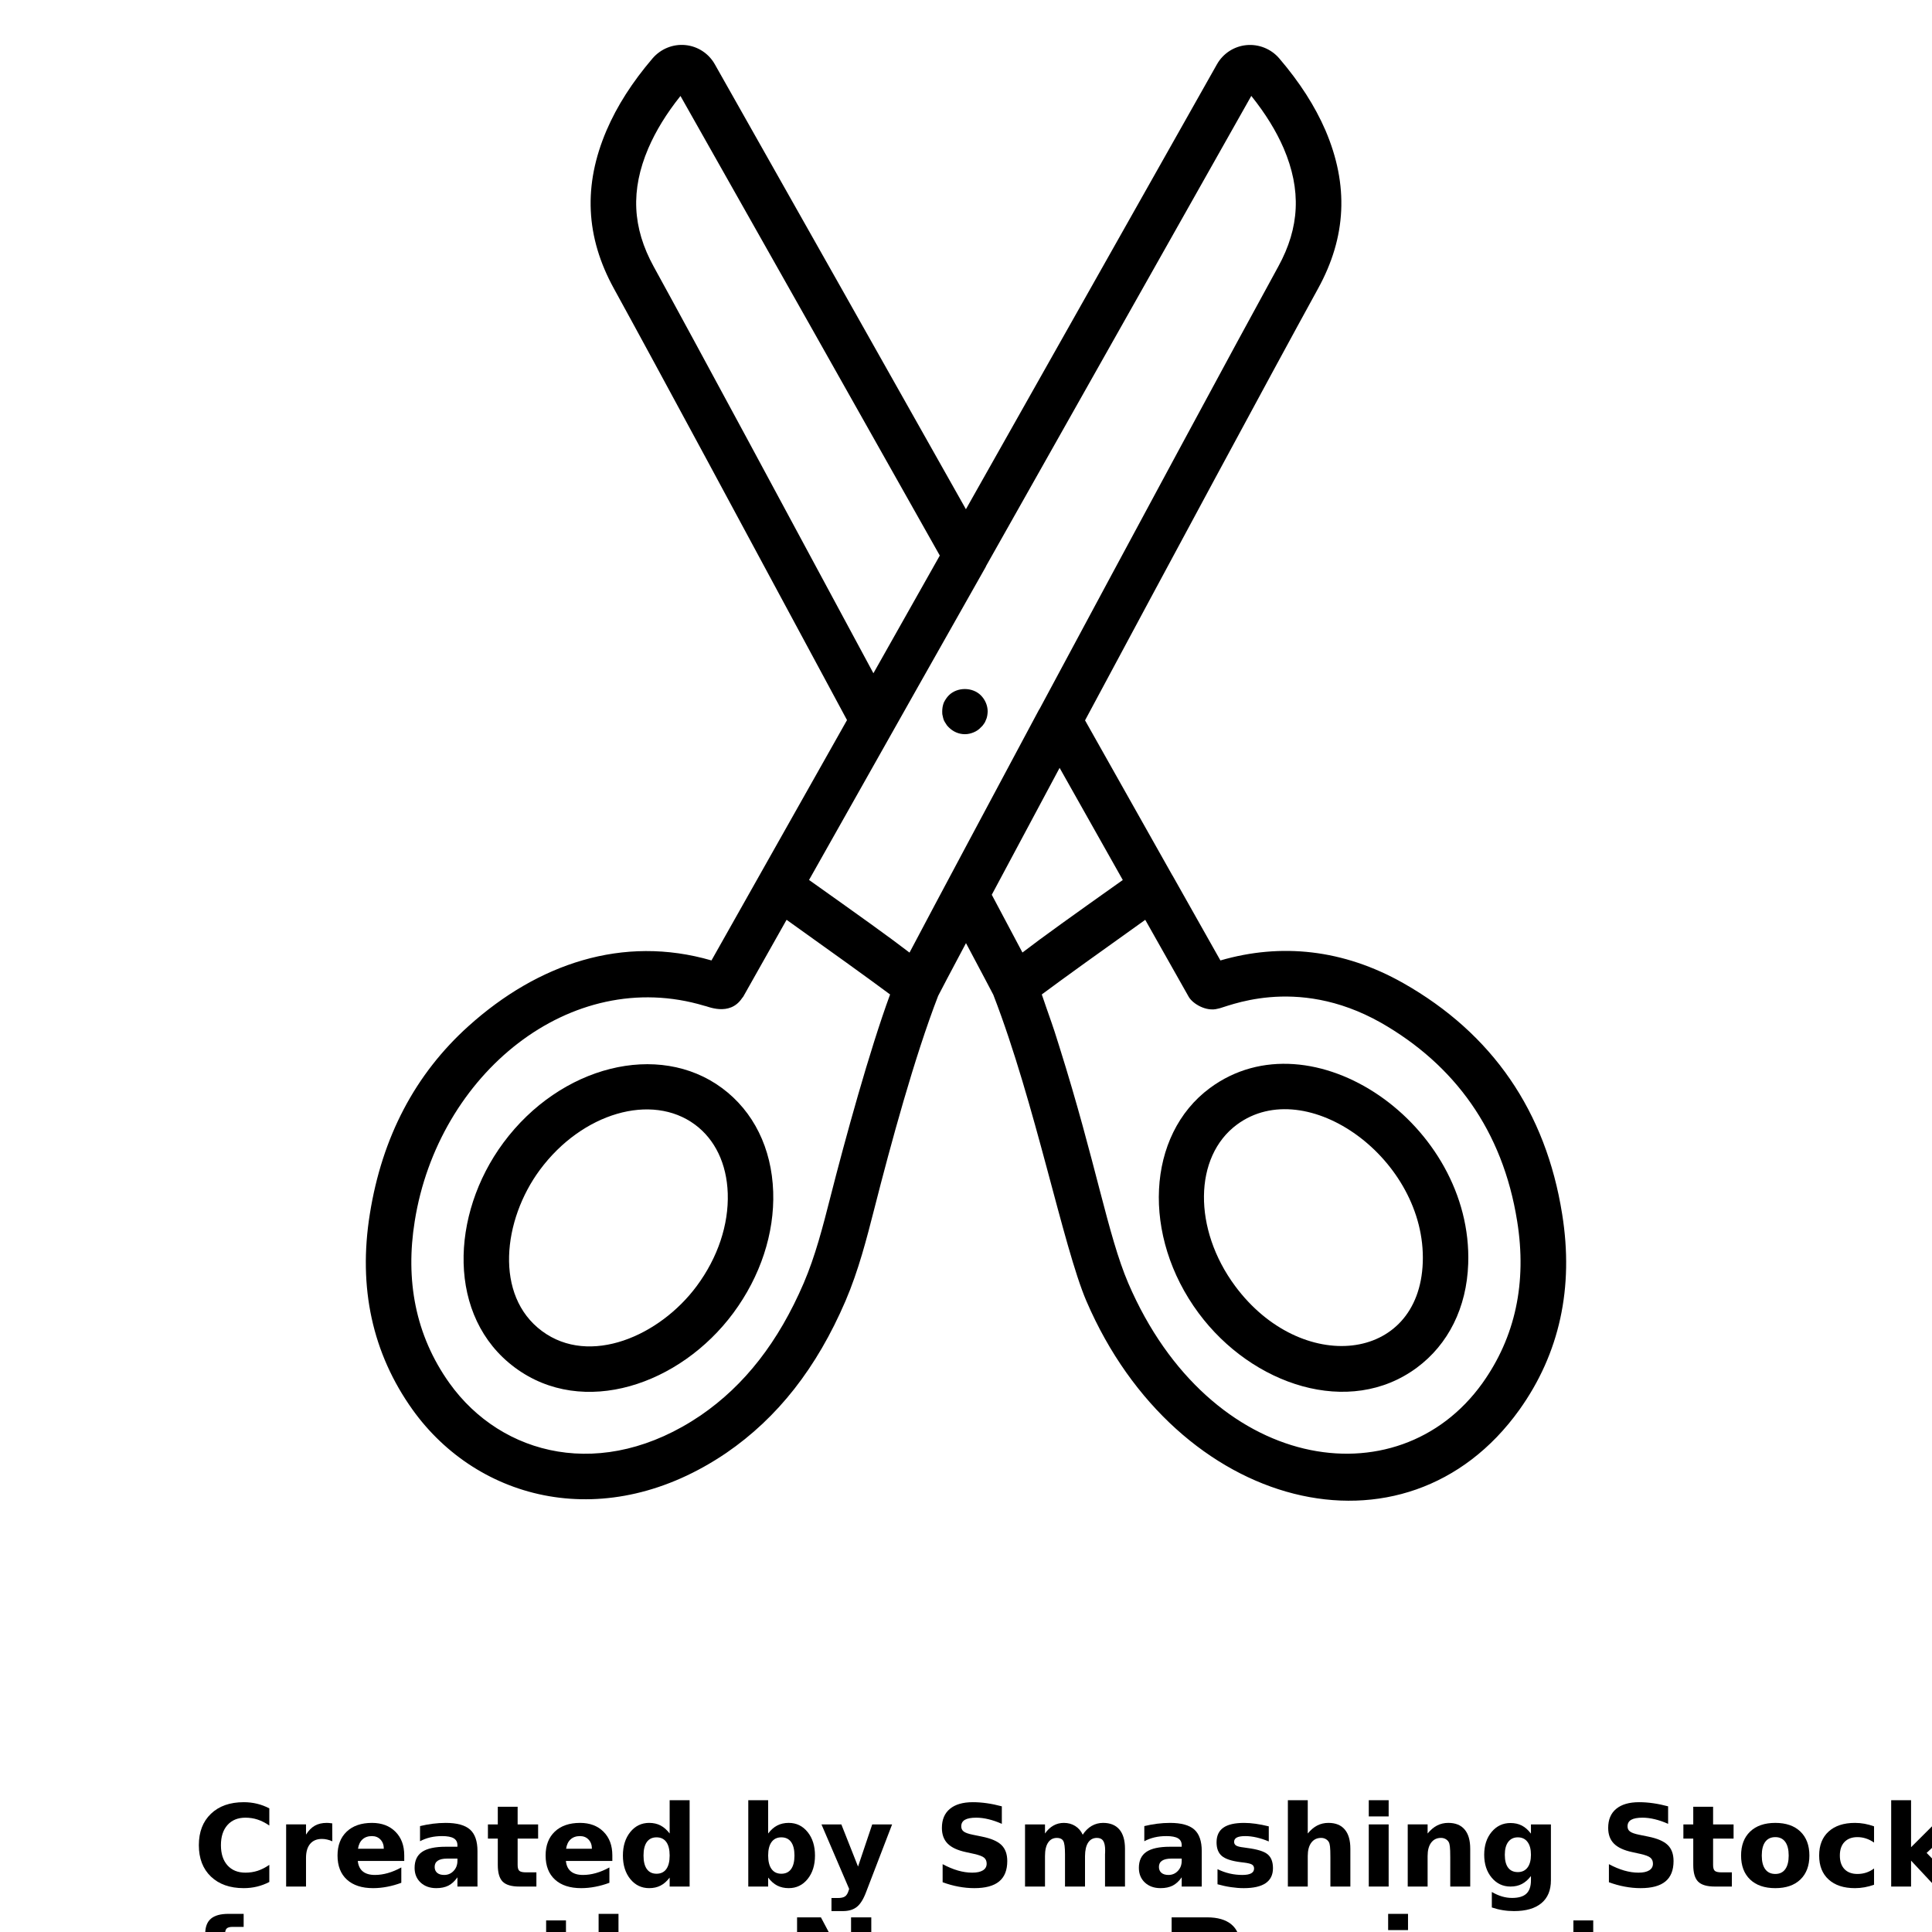
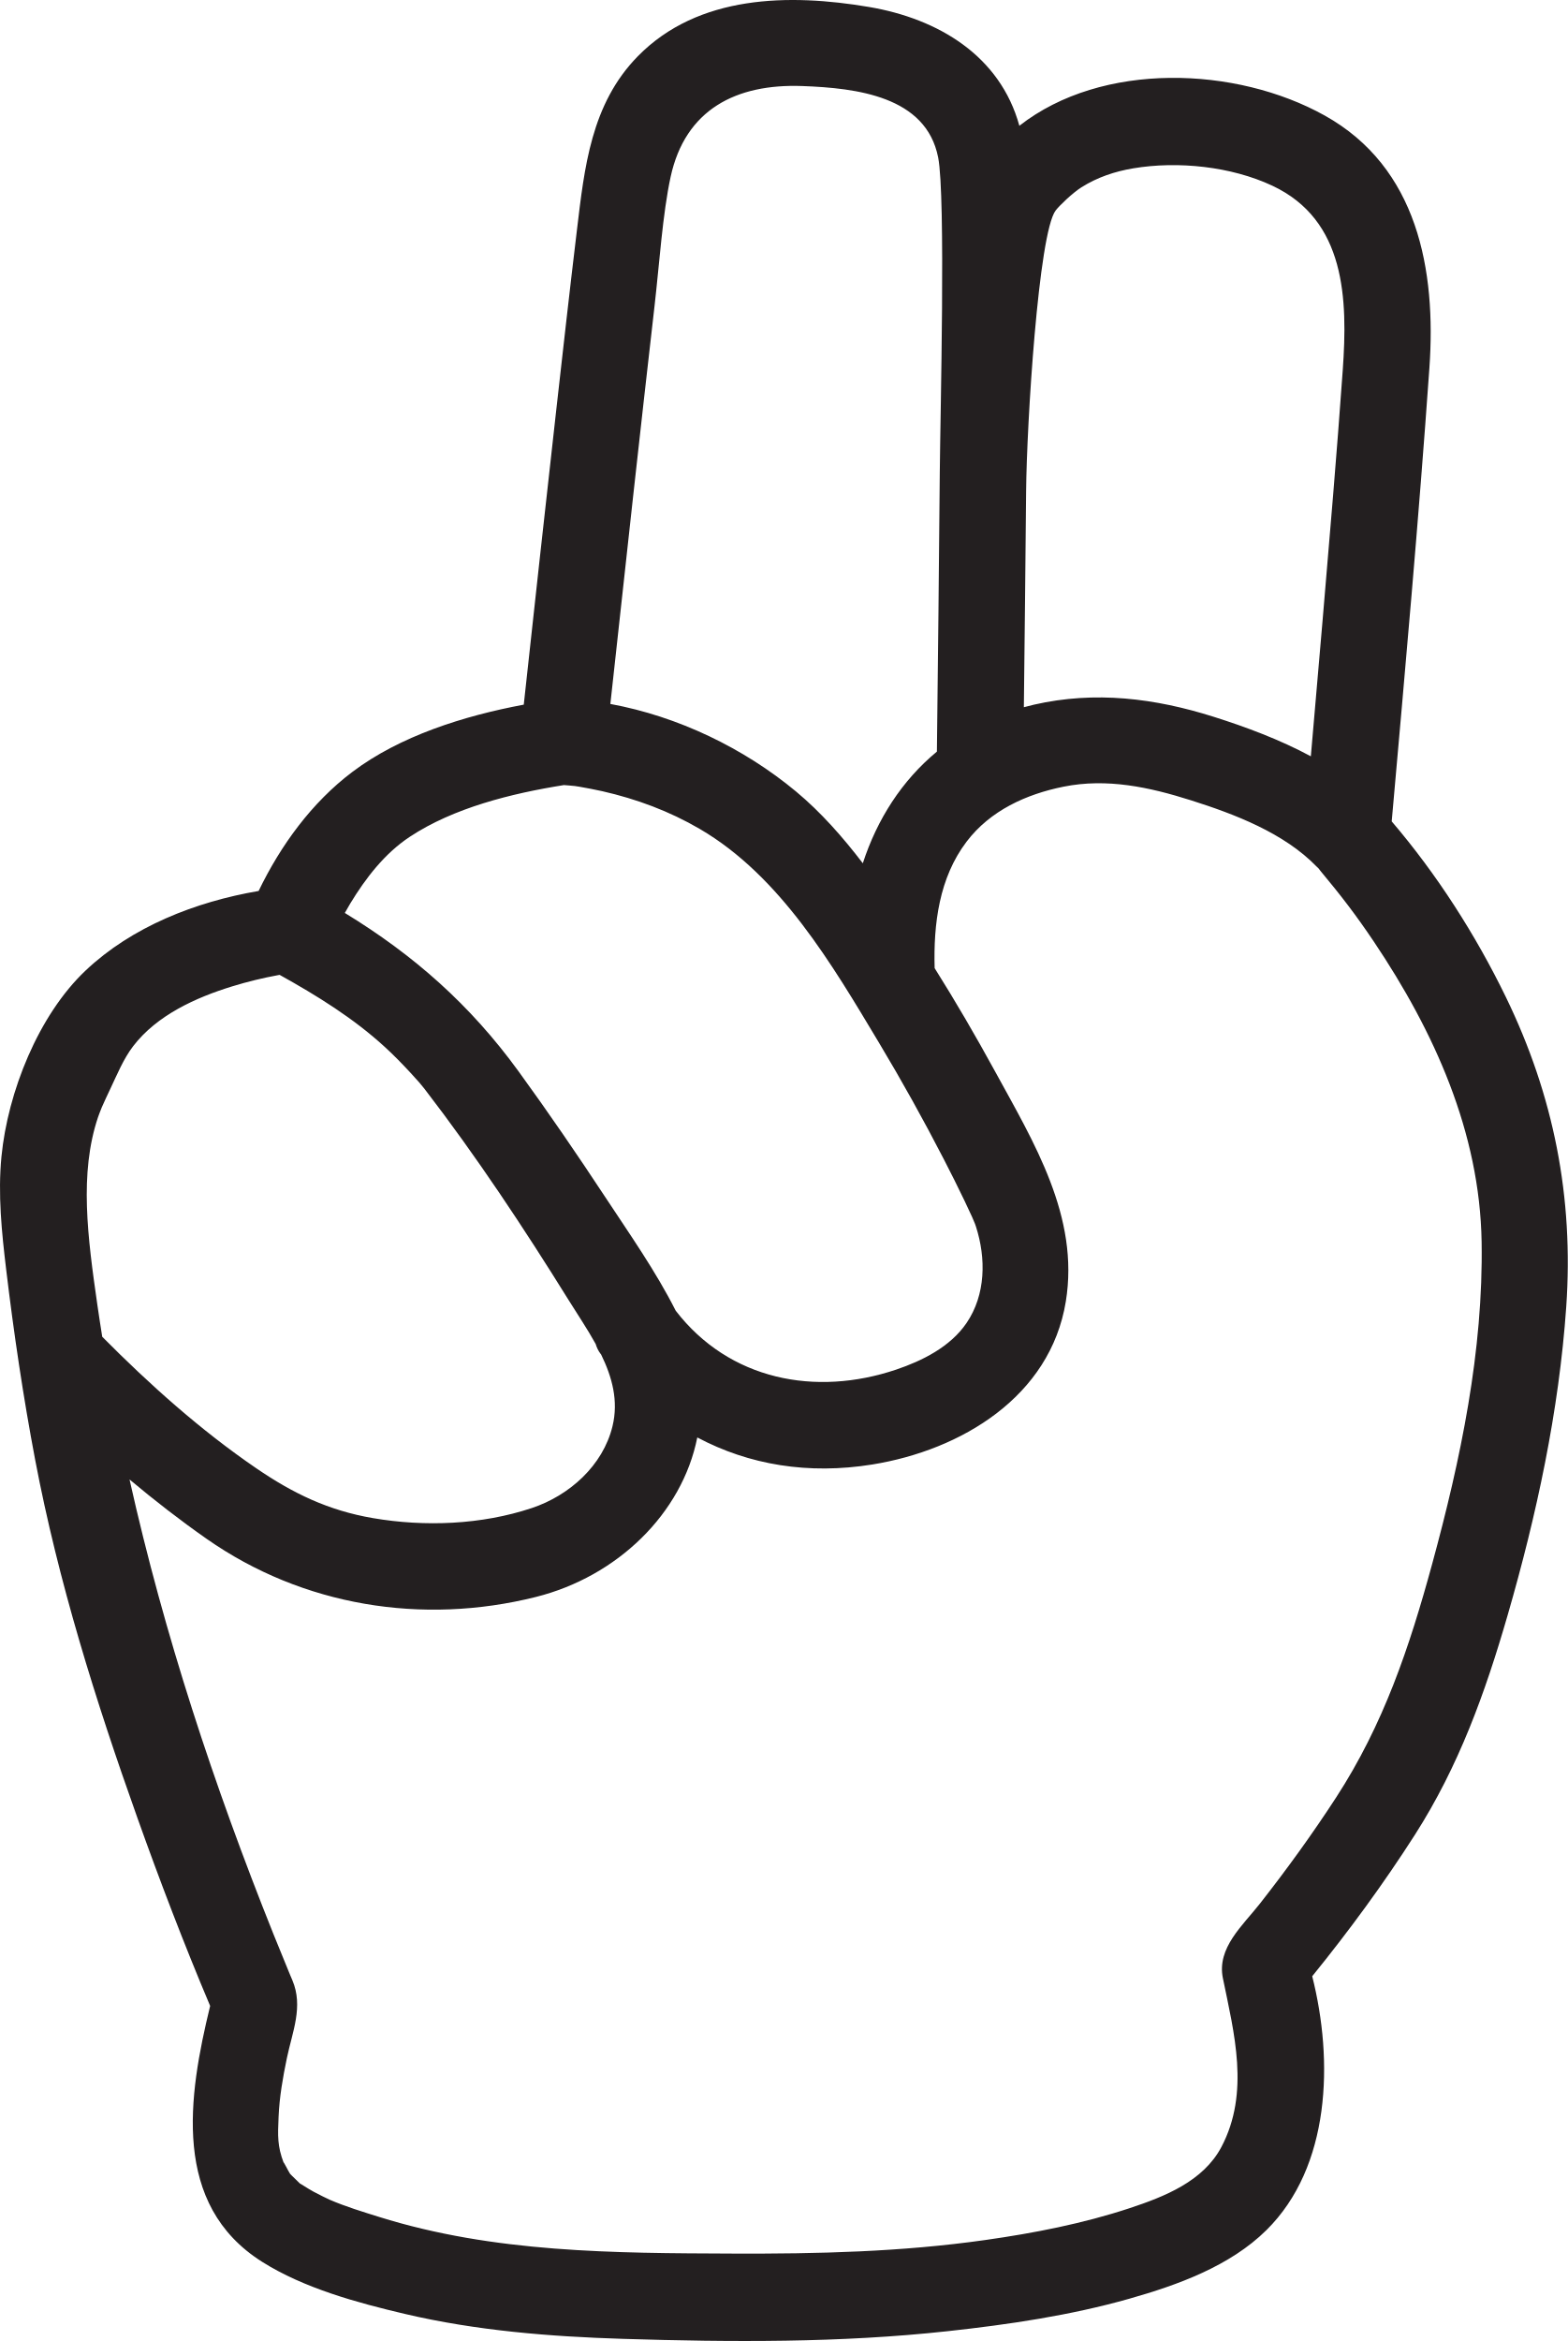
- <svg xmlns="http://www.w3.org/2000/svg" xmlns:xlink="http://www.w3.org/1999/xlink" width="700pt" height="700pt" version="1.1" viewBox="0 0 700 700">
-   <defs>
-     <symbol id="v" overflow="visible">
-       <path d="m27.578-1.656c-1.418 0.742-2.898 1.297-4.438 1.672-1.543 0.375-3.152 0.562-4.828 0.562-5 0-8.965-1.395-11.891-4.188-2.918-2.789-4.375-6.582-4.375-11.375 0-4.789 1.457-8.582 4.375-11.375 2.926-2.801 6.891-4.203 11.891-4.203 1.676 0 3.285 0.188 4.828 0.562 1.539 0.375 3.019 0.934 4.438 1.672v6.219c-1.43-0.977-2.84-1.695-4.234-2.156-1.398-0.457-2.867-0.688-4.406-0.688-2.762 0-4.934 0.887-6.516 2.656-1.586 1.773-2.375 4.211-2.375 7.312 0 3.106 0.789 5.543 2.375 7.312 1.582 1.762 3.754 2.641 6.516 2.641 1.539 0 3.008-0.223 4.406-0.672 1.395-0.457 2.805-1.176 4.234-2.156z" />
-     </symbol>
-     <symbol id="l" overflow="visible">
-       <path d="m20.188-16.391c-0.637-0.289-1.266-0.504-1.891-0.641-0.617-0.145-1.242-0.219-1.875-0.219-1.844 0-3.266 0.594-4.266 1.781s-1.5 2.887-1.5 5.094v10.375h-7.203v-22.516h7.203v3.703c0.926-1.477 1.988-2.555 3.188-3.234 1.195-0.676 2.633-1.016 4.312-1.016 0.238 0 0.5 0.012 0.781 0.031 0.281 0.023 0.688 0.07 1.219 0.141z" />
-     </symbol>
-     <symbol id="d" overflow="visible">
-       <path d="m25.938-11.312v2.047h-16.828c0.176 1.688 0.785 2.953 1.828 3.797 1.039 0.844 2.5 1.266 4.375 1.266 1.52 0 3.07-0.223 4.656-0.672 1.594-0.445 3.227-1.129 4.906-2.047v5.562c-1.711 0.637-3.418 1.117-5.125 1.438-1.699 0.332-3.398 0.5-5.094 0.5-4.074 0-7.242-1.031-9.5-3.094-2.262-2.07-3.391-4.977-3.391-8.719 0-3.676 1.109-6.566 3.328-8.672 2.219-2.102 5.269-3.156 9.156-3.156 3.539 0 6.375 1.07 8.5 3.203 2.125 2.125 3.188 4.977 3.188 8.547zm-7.406-2.391c0-1.375-0.402-2.477-1.203-3.312-0.793-0.844-1.828-1.266-3.109-1.266-1.398 0-2.531 0.398-3.406 1.188-0.867 0.781-1.406 1.914-1.625 3.391z" />
-     </symbol>
-     <symbol id="c" overflow="visible">
-       <path d="m13.547-10.125c-1.5 0-2.633 0.258-3.391 0.766-0.75 0.5-1.125 1.25-1.125 2.25 0 0.906 0.301 1.621 0.906 2.141 0.613 0.512 1.461 0.766 2.547 0.766 1.352 0 2.488-0.484 3.406-1.453 0.926-0.969 1.391-2.188 1.391-3.656v-0.812zm11-2.719v12.844h-7.266v-3.344c-0.961 1.375-2.043 2.375-3.25 3-1.211 0.613-2.68 0.922-4.406 0.922-2.336 0-4.231-0.676-5.688-2.031-1.449-1.363-2.172-3.129-2.172-5.297 0-2.644 0.906-4.582 2.719-5.812 1.82-1.238 4.676-1.859 8.562-1.859h4.234v-0.562c0-1.133-0.449-1.969-1.344-2.5-0.898-0.531-2.297-0.797-4.203-0.797-1.543 0-2.977 0.156-4.297 0.469-1.324 0.312-2.559 0.777-3.703 1.391v-5.484c1.539-0.375 3.086-0.66 4.641-0.859 1.562-0.195 3.117-0.297 4.672-0.297 4.062 0 6.992 0.805 8.797 2.406 1.801 1.605 2.703 4.211 2.703 7.812z" />
-     </symbol>
-     <symbol id="a" overflow="visible">
-       <path d="m11.312-28.906v6.391h7.422v5.141h-7.422v9.562c0 1.043 0.207 1.75 0.625 2.125 0.414 0.367 1.242 0.547 2.484 0.547h3.688v5.141h-6.172c-2.844 0-4.859-0.594-6.047-1.781-1.18-1.188-1.766-3.195-1.766-6.031v-9.562h-3.578v-5.141h3.578v-6.391z" />
-     </symbol>
-     <symbol id="h" overflow="visible">
-       <path d="m18.781-19.219v-12.062h7.234v31.281h-7.234v-3.25c-1 1.324-2.102 2.293-3.297 2.906-1.188 0.613-2.562 0.922-4.125 0.922-2.773 0-5.055-1.098-6.844-3.297-1.781-2.207-2.672-5.047-2.672-8.516s0.891-6.305 2.672-8.516c1.789-2.207 4.07-3.312 6.844-3.312 1.551 0 2.926 0.312 4.125 0.938 1.195 0.625 2.297 1.594 3.297 2.906zm-4.75 14.578c1.539 0 2.719-0.562 3.531-1.688s1.219-2.758 1.219-4.906c0-2.144-0.406-3.781-1.219-4.906s-1.992-1.688-3.531-1.688c-1.531 0-2.703 0.562-3.516 1.688-0.805 1.125-1.203 2.762-1.203 4.906 0 2.148 0.398 3.781 1.203 4.906 0.812 1.125 1.984 1.688 3.516 1.688z" />
-     </symbol>
-     <symbol id="g" overflow="visible">
-       <path d="m15.438-4.641c1.539 0 2.719-0.562 3.531-1.688s1.219-2.758 1.219-4.906c0-2.144-0.406-3.781-1.219-4.906s-1.992-1.688-3.531-1.688c-1.543 0-2.727 0.57-3.547 1.703-0.824 1.125-1.234 2.758-1.234 4.891 0 2.125 0.41 3.758 1.234 4.891 0.82 1.137 2.004 1.703 3.547 1.703zm-4.781-14.578c0.988-1.312 2.086-2.281 3.297-2.906 1.207-0.625 2.594-0.938 4.156-0.938 2.781 0 5.062 1.105 6.844 3.312 1.781 2.211 2.672 5.047 2.672 8.516s-0.891 6.309-2.672 8.516c-1.781 2.199-4.062 3.297-6.844 3.297-1.562 0-2.949-0.309-4.156-0.922-1.211-0.625-2.309-1.594-3.297-2.906v3.25h-7.203v-31.281h7.203z" />
-     </symbol>
-     <symbol id="f" overflow="visible">
-       <path d="m0.5-22.516h7.203l6.047 15.281 5.141-15.281h7.203l-9.469 24.641c-0.949 2.508-2.059 4.266-3.328 5.266-1.262 1-2.934 1.5-5.016 1.5h-4.156v-4.734h2.25c1.219 0 2.102-0.195 2.656-0.578 0.562-0.387 0.992-1.086 1.297-2.094l0.203-0.625z" />
-     </symbol>
-     <symbol id="b" overflow="visible">
-       <path d="m24.672-29.062v6.344c-1.656-0.738-3.273-1.297-4.844-1.672-1.562-0.375-3.039-0.562-4.422-0.562-1.855 0-3.227 0.258-4.109 0.766-0.887 0.512-1.328 1.305-1.328 2.375 0 0.805 0.297 1.43 0.891 1.875 0.602 0.449 1.688 0.836 3.25 1.156l3.297 0.672c3.344 0.668 5.719 1.688 7.125 3.062 1.406 1.367 2.109 3.305 2.109 5.812 0 3.312-0.984 5.777-2.953 7.391-1.961 1.617-4.953 2.422-8.984 2.422-1.906 0-3.82-0.184-5.734-0.547-1.918-0.352-3.836-0.883-5.75-1.594v-6.547c1.914 1.023 3.766 1.793 5.547 2.312 1.789 0.512 3.519 0.766 5.188 0.766 1.688 0 2.977-0.281 3.875-0.844 0.895-0.562 1.344-1.363 1.344-2.406 0-0.938-0.309-1.66-0.922-2.172-0.605-0.508-1.82-0.969-3.641-1.375l-2.984-0.656c-3.012-0.645-5.211-1.672-6.594-3.078-1.387-1.406-2.078-3.301-2.078-5.688 0-2.988 0.961-5.285 2.891-6.891 1.938-1.613 4.711-2.422 8.328-2.422 1.645 0 3.336 0.125 5.078 0.375 1.75 0.25 3.555 0.625 5.422 1.125z" />
-     </symbol>
-     <symbol id="u" overflow="visible">
-       <path d="m24.328-18.781c0.906-1.395 1.984-2.457 3.234-3.188 1.258-0.727 2.641-1.094 4.141-1.094 2.582 0 4.551 0.797 5.906 2.391 1.352 1.594 2.031 3.918 2.031 6.969v13.703h-7.234v-11.734c0.008-0.176 0.02-0.359 0.031-0.547 0.008-0.188 0.016-0.457 0.016-0.812 0-1.594-0.234-2.742-0.703-3.453-0.469-0.719-1.23-1.078-2.281-1.078-1.367 0-2.422 0.562-3.172 1.688-0.742 1.125-1.121 2.75-1.141 4.875v11.062h-7.25v-11.734c0-2.5-0.215-4.102-0.641-4.812-0.43-0.719-1.188-1.078-2.281-1.078-1.387 0-2.453 0.57-3.203 1.703-0.75 1.125-1.125 2.742-1.125 4.844v11.078h-7.234v-22.516h7.234v3.297c0.883-1.27 1.898-2.227 3.047-2.875 1.145-0.645 2.406-0.969 3.781-0.969 1.562 0 2.938 0.375 4.125 1.125 1.195 0.75 2.102 1.805 2.719 3.156z" />
-     </symbol>
-     <symbol id="t" overflow="visible">
-       <path d="m21.047-21.812v5.469c-1.543-0.645-3.031-1.129-4.469-1.453-1.43-0.32-2.777-0.484-4.047-0.484-1.375 0-2.398 0.172-3.062 0.516-0.656 0.344-0.984 0.871-0.984 1.578 0 0.586 0.25 1.031 0.75 1.344 0.5 0.305 1.398 0.527 2.703 0.672l1.266 0.188c3.688 0.469 6.164 1.242 7.438 2.312 1.281 1.062 1.922 2.742 1.922 5.031 0 2.406-0.887 4.215-2.656 5.422-1.773 1.199-4.414 1.797-7.922 1.797-1.492 0-3.031-0.121-4.625-0.359-1.586-0.227-3.215-0.578-4.891-1.047v-5.469c1.438 0.699 2.906 1.227 4.406 1.578 1.508 0.344 3.047 0.516 4.609 0.516 1.406 0 2.461-0.191 3.172-0.578 0.707-0.395 1.062-0.973 1.062-1.734 0-0.645-0.246-1.125-0.734-1.438-0.492-0.312-1.465-0.555-2.922-0.734l-1.266-0.156c-3.211-0.406-5.461-1.148-6.75-2.234-1.281-1.082-1.922-2.727-1.922-4.938 0-2.383 0.816-4.156 2.453-5.312 1.633-1.156 4.144-1.734 7.531-1.734 1.32 0 2.711 0.105 4.172 0.312 1.457 0.199 3.047 0.512 4.766 0.938z" />
-     </symbol>
-     <symbol id="e" overflow="visible">
-       <path d="m26.094-13.703v13.703h-7.234v-10.453c0-1.969-0.047-3.32-0.141-4.062-0.086-0.738-0.23-1.281-0.438-1.625-0.281-0.469-0.668-0.832-1.156-1.094-0.48-0.258-1.027-0.391-1.641-0.391-1.5 0-2.684 0.578-3.547 1.734-0.855 1.156-1.281 2.762-1.281 4.812v11.078h-7.203v-31.281h7.203v12.062c1.082-1.312 2.234-2.281 3.453-2.906s2.566-0.938 4.047-0.938c2.594 0 4.562 0.797 5.906 2.391 1.352 1.594 2.031 3.918 2.031 6.969z" />
-     </symbol>
-     <symbol id="s" overflow="visible">
-       <path d="m3.453-22.516h7.203v22.516h-7.203zm0-8.766h7.203v5.875h-7.203z" />
-     </symbol>
-     <symbol id="r" overflow="visible">
-       <path d="m26.094-13.703v13.703h-7.234v-10.5c0-1.938-0.047-3.273-0.141-4.016-0.086-0.738-0.23-1.281-0.438-1.625-0.281-0.469-0.668-0.832-1.156-1.094-0.48-0.258-1.027-0.391-1.641-0.391-1.5 0-2.684 0.578-3.547 1.734-0.855 1.156-1.281 2.762-1.281 4.812v11.078h-7.203v-22.516h7.203v3.297c1.082-1.312 2.234-2.281 3.453-2.906s2.566-0.938 4.047-0.938c2.594 0 4.562 0.797 5.906 2.391 1.352 1.594 2.031 3.918 2.031 6.969z" />
-     </symbol>
-     <symbol id="q" overflow="visible">
-       <path d="m18.781-3.812c-1 1.312-2.102 2.277-3.297 2.891-1.188 0.617-2.562 0.922-4.125 0.922-2.75 0-5.027-1.082-6.828-3.25-1.793-2.164-2.688-4.922-2.688-8.266 0-3.363 0.895-6.117 2.688-8.266 1.801-2.156 4.078-3.234 6.828-3.234 1.562 0 2.938 0.309 4.125 0.922 1.195 0.617 2.297 1.59 3.297 2.922v-3.344h7.234v20.25c0 3.613-1.148 6.375-3.438 8.281-2.281 1.914-5.594 2.875-9.938 2.875-1.406 0-2.766-0.109-4.078-0.328-1.312-0.211-2.633-0.539-3.953-0.984v-5.609c1.258 0.727 2.488 1.27 3.688 1.625 1.207 0.352 2.422 0.531 3.641 0.531 2.363 0 4.094-0.516 5.188-1.547 1.102-1.031 1.656-2.644 1.656-4.844zm-4.75-14.016c-1.492 0-2.652 0.555-3.484 1.656-0.824 1.094-1.234 2.648-1.234 4.656 0 2.062 0.398 3.625 1.203 4.688 0.801 1.062 1.973 1.594 3.516 1.594 1.5 0 2.664-0.547 3.5-1.641 0.832-1.102 1.25-2.648 1.25-4.641 0-2.008-0.418-3.562-1.25-4.656-0.836-1.102-2-1.656-3.5-1.656z" />
-     </symbol>
-     <symbol id="p" overflow="visible">
-       <path d="m14.172-17.906c-1.594 0-2.812 0.574-3.656 1.719-0.836 1.148-1.25 2.797-1.25 4.953s0.414 3.809 1.25 4.953c0.844 1.148 2.062 1.719 3.656 1.719 1.57 0 2.769-0.57 3.594-1.719 0.832-1.145 1.25-2.797 1.25-4.953s-0.418-3.805-1.25-4.953c-0.824-1.145-2.023-1.719-3.594-1.719zm0-5.156c3.875 0 6.898 1.047 9.078 3.141 2.176 2.094 3.266 4.992 3.266 8.688 0 3.699-1.09 6.594-3.266 8.688-2.18 2.086-5.203 3.125-9.078 3.125-3.887 0-6.93-1.039-9.125-3.125-2.188-2.094-3.281-4.988-3.281-8.688 0-3.695 1.094-6.594 3.281-8.688 2.195-2.094 5.238-3.141 9.125-3.141z" />
-     </symbol>
-     <symbol id="o" overflow="visible">
-       <path d="m21.656-21.812v5.875c-0.98-0.676-1.965-1.172-2.953-1.484-0.98-0.32-2-0.484-3.062-0.484-2.012 0-3.578 0.59-4.703 1.766-1.117 1.168-1.672 2.805-1.672 4.906 0 2.106 0.555 3.746 1.672 4.922 1.125 1.168 2.691 1.75 4.703 1.75 1.125 0 2.191-0.164 3.203-0.5 1.008-0.332 1.945-0.828 2.812-1.484v5.891c-1.125 0.406-2.273 0.711-3.438 0.922-1.156 0.207-2.32 0.312-3.484 0.312-4.062 0-7.242-1.039-9.531-3.125-2.293-2.082-3.438-4.977-3.438-8.688 0-3.719 1.145-6.617 3.438-8.703 2.289-2.082 5.469-3.125 9.531-3.125 1.176 0 2.336 0.105 3.484 0.312 1.145 0.211 2.289 0.523 3.438 0.938z" />
-     </symbol>
-     <symbol id="n" overflow="visible">
-       <path d="m3.453-31.281h7.203v17.031l8.281-8.266h8.359l-11 10.328 11.875 12.188h-8.734l-8.781-9.391v9.391h-7.203z" />
-     </symbol>
-     <symbol id="m" overflow="visible">
-       <path d="m18.281-31.281v4.719h-3.984c-1.023 0-1.734 0.188-2.141 0.562-0.398 0.367-0.594 1.008-0.594 1.922v1.562h6.156v5.141h-6.156v17.375h-7.203v-17.375h-3.578v-5.141h3.578v-1.562c0-2.457 0.68-4.269 2.047-5.438 1.375-1.176 3.492-1.766 6.359-1.766z" />
-     </symbol>
-     <symbol id="k" overflow="visible">
-       <path d="m3.781-30.016h8.641l10.922 20.594v-20.594h7.328v30.016h-8.641l-10.906-20.594v20.594h-7.344z" />
-     </symbol>
-     <symbol id="j" overflow="visible">
-       <path d="m3.781-30.016h12.844c3.82 0 6.754 0.852 8.797 2.547 2.039 1.699 3.062 4.117 3.062 7.25 0 3.148-1.023 5.57-3.062 7.266-2.043 1.699-4.977 2.547-8.797 2.547h-5.109v10.406h-7.734zm7.734 5.609v8.391h4.281c1.5 0 2.656-0.363 3.469-1.094 0.82-0.738 1.234-1.773 1.234-3.109 0-1.344-0.414-2.375-1.234-3.094-0.812-0.727-1.969-1.094-3.469-1.094z" />
-     </symbol>
-     <symbol id="i" overflow="visible">
-       <path d="m3.453-22.516h7.203v22.109c0 3.019-0.727 5.32-2.172 6.906-1.449 1.594-3.547 2.391-6.297 2.391h-3.547v-4.734h1.234c1.375 0 2.312-0.309 2.812-0.922 0.508-0.617 0.766-1.828 0.766-3.641zm0-8.766h7.203v5.875h-7.203z" />
-     </symbol>
-   </defs>
-   <g>
-     <path d="m508.43 356.2c-0.004-0.004-0.008-0.008-0.012-0.008-0.012-0.004-0.02-0.012-0.027-0.016-21.742-12.27-44.293-14.555-66.211-8.188-0.375-0.664-0.801-1.414-1.227-2.168l-16.133-28.617c-0.016-0.027-0.047-0.043-0.066-0.074-8.711-15.449-19.574-34.734-31.621-56.133 30.934-57.719 67.094-124.91 84.434-156.46 10.277-18.703 11.16-37.441 2.668-57.32-3.836-8.844-9.301-17.355-16.711-26.031-2.965-3.469-7.406-5.262-11.941-4.836-4.465 0.434-8.449 3.027-10.652 6.934-18.969 33.594-55.312 98.023-90.961 161.22-30.758-54.648-60.359-107.02-90.965-161.19-2.199-3.922-6.172-6.535-10.633-6.977-4.496-0.457-8.961 1.344-11.953 4.828-7.391 8.672-12.844 17.207-16.672 26.105-8.477 19.844-7.598 38.582 2.684 57.285 15.723 28.598 48.375 89.285 77.184 142.83l7.273 13.516c-60.141 106.65-46.621 82.684-49.105 87.086-32.125-9.332-62.938 1.215-88.008 23.766-19.336 17.391-31.34 40.203-35.777 68.102-4.281 26.652 0.922 50.496 15.469 70.883 23.758 33.188 70.207 45.195 113.67 15.699 18.621-12.77 32.75-30.773 43.195-55.047 4.742-11.09 7.676-22.578 10.516-33.688 5.922-23.219 14.422-54.531 23.059-76.875 0.688-1.391 4.344-8.312 10.09-19.121 6.422 12.078 9.375 17.699 9.891 18.699 0.027 0.062 0.043 0.117 0.07 0.184 15.105 39.012 25.23 91.117 33.668 110.82 32.625 75.879 115.56 97.113 156.9 39.355 0.004-0.004 0.008-0.004 0.008-0.012 14.539-20.375 19.742-44.215 15.465-70.855-5.918-37.223-25.281-65.379-57.566-83.695zm-99.629 108.74c-7.473-17.477-11.695-43.543-24.973-85.711-1.48-4.695-1.469-4.91-4.797-14.348-0.535-1.52-1.016-3.059-1.574-4.57 7.148-5.332 22.309-16.238 37.488-27.039 0.473 0.836 3.453 6.125 15.73 27.859 1.449 2.566 6.402 5.496 10.504 4.352 2.641-0.223 27.906-12.582 59.141 5.051 26.648 15.227 44.148 39.031 49.375 71.922 0.004 0.008 0.004 0.012 0.004 0.016 3.57 22.215-0.668 41.965-12.598 58.684-30.746 42.938-98.805 32.34-128.3-36.215zm44.57-430.19c5.121 6.398 8.98 12.641 11.73 18.98 6.441 15.078 5.816 28.703-1.973 42.875-14.574 26.527-53.574 98.918-86.5 160.31-0.055 0.094-0.137 0.164-0.188 0.262-17.969 33.625-37.016 69.211-46.902 87.969-7.133-5.5-18.586-13.676-36.406-26.32 10.898-19.328 24.598-43.621 39.531-70.102 7.922-14 16.164-28.578 24.5-43.344 0.062-0.113 0.082-0.238 0.141-0.348 36.652-64.996 75.32-133.55 96.066-170.29zm-136.92 209.18-2.336-4.34c-28.824-53.578-61.496-114.3-77.25-142.96-7.789-14.172-8.418-27.793-1.984-42.863 2.746-6.383 6.586-12.629 11.668-19 31.203 55.219 62.93 111.36 93.957 166.52-7.285 12.914-14.461 25.641-21.391 37.926-0.875 1.562-1.789 3.184-2.664 4.723zm-15.559 189.7c-2.809 10.984-5.457 21.363-9.691 31.27-9.172 21.312-21.395 37-37.34 47.934-35.473 24.07-72.105 14.711-90.996-11.668-12.5-17.52-16.004-37.539-12.602-58.707 8.473-53.277 56.418-92.602 104.92-78.051 0.824 0 9.121 4.156 13.73-2.832 0.105-0.16 0.27-0.273 0.363-0.441 3.258-5.781 11.168-19.805 15.715-27.875 15.184 10.809 30.352 21.723 37.504 27.055-7.445 20.242-16.32 52.559-21.605 73.316zm83.023-155.42c8.449 15.004 16.188 28.742 22.891 40.633-17.773 12.605-29.219 20.777-36.355 26.277-2.352-4.457-5.836-11.027-11.113-20.93 6.984-13.098 15.406-28.852 24.578-45.98z" />
-     <path d="m531.96 457.95c1.781-50.52-56.688-91.051-93.621-63.711-22.945 16.992-24.77 53.562-4.074 81.508 19.398 26.195 54.637 37.898 79.09 19.785 11.438-8.469 18.047-21.812 18.605-37.582zm-84.457 7.996c-15.297-20.652-15.008-46.879 0.641-58.469 25.281-18.734 68.676 12.555 67.355 49.891-1.289 36.645-44.152 40.77-67.996 8.578z" />
-     <path d="m261.61 394.23c-22.988-17.027-58.531-8.129-79.234 19.816-19.273 26.035-20.52 63.16 4.215 81.477 24.727 18.312 59.883 6.164 79.094-19.785 9.836-13.277 14.965-28.887 14.457-43.949-0.535-15.766-7.117-29.105-18.531-37.559zm-9.164 71.711c-13.402 18.098-38.738 29.168-56.051 16.348-17.383-12.859-14.195-40.32-0.781-58.434 15.297-20.648 40.508-27.996 56.191-16.387 7.293 5.398 11.508 14.238 11.871 24.883 0.387 11.355-3.598 23.289-11.23 33.59z" />
-     <path d="m343.77 251.94c-0.742 0.742-1.32 1.645-1.812 2.633-0.41 1.07-0.574 2.144-0.574 3.211 0 0.496 0 1.074 0.164 1.562 0.082 0.578 0.246 1.07 0.41 1.566 0.25 0.492 0.496 0.984 0.824 1.398 0.246 0.492 0.66 0.902 0.988 1.23 1.562 1.566 3.621 2.473 5.848 2.473 1.07 0 2.141-0.246 3.129-0.66 0.988-0.41 1.895-0.984 2.633-1.812 0.414-0.328 0.742-0.738 1.074-1.23 0.328-0.414 0.574-0.91 0.738-1.398 0.246-0.5 0.41-0.988 0.496-1.566 0.082-0.492 0.164-1.07 0.164-1.562 0-2.144-0.906-4.281-2.473-5.848-3.043-3.047-8.562-3.047-11.609 0.004z" />
-     <use x="70" y="683.531" xlink:href="#v" />
-     <use x="100.219" y="683.531" xlink:href="#l" />
-     <use x="120.527" y="683.531" xlink:href="#d" />
-     <use x="148.453" y="683.531" xlink:href="#c" />
-     <use x="176.238" y="683.531" xlink:href="#a" />
-     <use x="195.922" y="683.531" xlink:href="#d" />
-     <use x="223.848" y="683.531" xlink:href="#h" />
-     <use x="267.66" y="683.531" xlink:href="#g" />
-     <use x="297.133" y="683.531" xlink:href="#f" />
-     <use x="338.312" y="683.531" xlink:href="#b" />
-     <use x="367.965" y="683.531" xlink:href="#u" />
-     <use x="410.871" y="683.531" xlink:href="#c" />
-     <use x="438.656" y="683.531" xlink:href="#t" />
-     <use x="463.168" y="683.531" xlink:href="#e" />
-     <use x="492.48" y="683.531" xlink:href="#s" />
-     <use x="506.594" y="683.531" xlink:href="#r" />
-     <use x="535.91" y="683.531" xlink:href="#q" />
-     <use x="579.719" y="683.531" xlink:href="#b" />
-     <use x="609.375" y="683.531" xlink:href="#a" />
-     <use x="629.059" y="683.531" xlink:href="#p" />
-     <use x="657.348" y="683.531" xlink:href="#o" />
-     <use x="681.758" y="683.531" xlink:href="#n" />
-     <use x="70" y="724.707" xlink:href="#m" />
-     <use x="193.75" y="724.707" xlink:href="#a" />
-     <use x="213.434" y="724.707" xlink:href="#e" />
-     <use x="285.012" y="724.707" xlink:href="#k" />
-     <use x="420.723" y="724.707" xlink:href="#j" />
-     <use x="499.496" y="724.707" xlink:href="#i" />
-     <use x="565.945" y="724.707" xlink:href="#a" />
+ <svg xmlns="http://www.w3.org/2000/svg" version="1.1" id="svg48" width="362.525" height="541.151" viewBox="0 0 362.525 541.151">
+   <defs id="defs52" />
+   <g id="g56" transform="matrix(1.333333,0,0,-1.333333,-128.4918,556.3647)">
+     <g id="g58" transform="scale(0.1)">
+       <path d="m 3575.12,2444.33 c -52.37,107.69 -119.48,212.62 -197.88,304.35 23.22,261.9 46.89,523.87 65.37,786.14 11.95,169.66 -20.16,347.74 -181.68,437.7 -153.25,85.36 -385.98,94.43 -529.42,-17.85 -33.18,120.96 -140.03,185.56 -260.89,206.01 -137.86,23.33 -295.86,21.46 -400.71,-85.38 -81.28,-82.82 -92.67,-192.94 -105.77,-302.09 -12.6,-104.98 -24.42,-210.07 -36.21,-315.14 -18.95,-168.97 -37.53,-337.97 -55.91,-507 -104.18,-19.43 -214.81,-54.39 -297.32,-116.67 -70.29,-53.05 -124.07,-126.82 -162.5,-206.35 -109.49,-18.69 -219.88,-62.05 -300.13,-138 -81.99,-77.61 -134.859,-210.68 -145.836,-322.32 -6.418,-65.28 0.411,-131.42 8.192,-196.27 13.203,-110.1 29.514,-220.42 50.194,-329.35 40.13,-211.43 105.05,-418.25 177.23,-620.71 39.15,-109.826 80.85,-218.935 126.28,-326.365 -38.28,-156.879 -66.92,-344.441 90.13,-443.656 72.48,-45.781 165.27,-71.012 247.75,-90.379 123.57,-29.012 251.57,-39.277 378.16,-43.187 187.51,-5.797 376.52,-7.067 563.22,13.32 105.75,11.547 212.06,27.176 314.57,56.203 83.92,23.758 174.64,56.418 237.98,118.973 111.24,109.855 116.56,293.289 79.44,440.16 63.64,78.472 123.82,160.445 178.16,245.371 75.88,118.61 121.68,245.6 160.6,380.11 50.4,174.18 89.14,353.84 101.77,535.03 13.2,189.47 -21.67,366.41 -104.79,537.35 z M 2794.43,3807.8 c 6.12,8.12 29.31,30.47 44.68,40.17 27.54,17.39 57.86,27.56 89.99,32.94 77.29,12.94 169.78,3.34 241.06,-30.11 127.54,-59.84 130.89,-196.82 122.17,-319.88 -10.23,-144.35 -22.63,-288.55 -34.87,-432.74 -6.7,-78.9 -13.6,-157.78 -20.47,-236.66 -53.8,28.98 -112.3,50.7 -168,68.35 -102.6,32.52 -206.13,45.33 -311.96,21.22 -6.01,-1.36 -11.89,-2.89 -17.73,-4.47 1.43,124.93 2.81,249.87 3.91,374.81 1.03,115.92 21.47,446.89 51.22,486.37 z m -695.62,-165.57 c 8.32,72.34 14.05,160.2 27.89,223.85 25.43,116.97 113.67,161.71 228.42,157.48 94.37,-3.48 214.62,-17.75 235.54,-123.72 13.36,-67.68 3.68,-447.02 2.84,-545.22 -1.38,-161.66 -3.07,-323.31 -5,-484.96 -60.76,-50.2 -103.66,-117.3 -128.48,-193.58 -34.81,45.43 -72.63,88.53 -116.07,124.62 -90.2,74.91 -204.19,129.97 -321.76,151.58 13.11,120.56 26.3,241.11 39.67,361.64 12.14,109.46 24.37,218.9 36.95,328.31 z M 1674.26,2721.9 c 76.01,50.31 176.49,75.27 267.37,89.73 5.9,-0.33 11.77,-1 17.66,-1.51 0.38,-0.03 0.67,-0.06 1,-0.08 2.73,-0.4 5.46,-0.76 8.16,-1.25 13.21,-2.4 26.4,-4.74 39.5,-7.72 59.71,-13.54 116.67,-34.7 169.59,-65.65 139.78,-81.76 229.32,-235.08 310.49,-370.44 39.63,-66.09 77.12,-133.48 112.43,-201.97 12.34,-23.94 24.44,-48.01 36.05,-72.31 4.39,-9.18 8.75,-18.36 12.93,-27.64 5.31,-11.79 6.2,-15.08 6.77,-16.83 17.68,-54.93 17.17,-118.17 -16.42,-167.38 -28.33,-41.5 -77.29,-65.55 -121.89,-80.6 -139.68,-47.12 -289.5,-18.43 -382.38,102.12 -34.67,68.59 -80.31,133.41 -122.19,196.99 -48.53,73.68 -98.45,146.53 -150.3,217.92 -83.99,115.64 -182.05,201.87 -301.34,274.66 3.09,5.42 6.09,10.88 9.32,16.2 26.83,44.16 59.74,86.96 103.25,115.76 z m -540.54,-485.94 c 1.65,4.89 3.64,9.67 5.51,14.47 0.28,0.73 0.5,1.31 0.67,1.75 0.14,0.34 0.25,0.57 0.41,0.95 4.57,10.44 9.42,20.75 14.31,31.04 11.94,25.1 23.06,52.69 40.02,74.81 41.19,53.75 108.79,84.33 171.83,103.71 26.17,8.04 52.84,14.54 79.76,19.47 0.81,0.15 1.63,0.26 2.44,0.4 64.71,-35.97 128.25,-75.23 182.88,-125.42 15.35,-14.1 29.88,-29 44.03,-44.3 5.03,-5.44 10.02,-10.93 14.93,-16.49 2.58,-2.92 4.94,-6.02 7.44,-9.02 0.53,-0.65 0.99,-1.19 1.37,-1.65 0.18,-0.23 0.33,-0.44 0.57,-0.74 89.9,-116.81 172.15,-241.01 249.9,-366.14 15.16,-24.4 32.35,-49.73 46.93,-76.13 1.8,-6.07 4.52,-11.87 8.52,-17.1 0.31,-0.41 0.64,-0.81 0.96,-1.22 19.03,-38.96 30.38,-80.19 19.75,-124.14 -16.59,-68.53 -75,-120.4 -140.15,-142.06 -87.04,-28.95 -185.39,-32.82 -275.44,-17.38 -77.15,13.21 -138.17,42.61 -202.27,86.43 -96.26,65.79 -185.05,145.2 -267.11,227.98 -2.91,18.42 -5.81,36.86 -8.46,55.36 -16.82,117.17 -31.69,227.8 1.2,325.42 z m 2313.6,-774.95 c -39.42,-144.51 -84.36,-278.19 -166.43,-404.5 -41.17,-63.373 -85.65,-124.74 -132.28,-184.213 -29.72,-37.902 -74.89,-76.695 -64.16,-129.133 19.36,-94.691 47.11,-198.406 -2.47,-292.519 -31.46,-59.723 -98.66,-86.25 -159.55,-106.348 -81.02,-26.742 -165.62,-43.133 -249.96,-55.106 -145.52,-20.652 -291.18,-24.097 -437.83,-23.523 -206.34,0.812 -414.3,1.258 -613.14,63.445 -28.77,8.996 -58.11,17.879 -85.84,29.825 -3.1,1.335 -20.3,9.636 -28.26,14.074 -5.65,3.144 -11.17,6.449 -16.6,9.941 -6.24,4.008 -7.16,4.324 -7.25,4.324 0.05,0.032 -0.07,0.434 -3.66,3.711 -3.44,3.133 -6.76,6.36 -9.98,9.727 -1.3,1.367 -2.27,2.351 -3.09,3.176 -0.09,0.132 -0.14,0.211 -0.24,0.351 -2.27,3.25 -12.23,23.199 -10.94,18.832 -11.02,29.074 -10.24,46.547 -8.83,79.637 1.47,34.355 7.33,67.93 14.33,101.543 9.62,46.234 28.97,89.637 9.55,135.406 -1.83,4.313 -2.6,6.094 -2.83,6.613 -0.7,1.68 -1.62,3.907 -2.91,7.02 -9.19,22.191 -18.28,44.422 -27.21,66.719 -103.18,257.528 -189.29,518.878 -249.41,787.758 43.31,-36.33 87.98,-70.97 134,-103.14 166.09,-116.12 373.43,-149.99 570.63,-100.59 141.11,35.34 253.69,144.46 279.99,276.57 89.68,-47.66 192.8,-64.79 303.62,-46.88 153.76,24.84 308.51,117.29 335.49,282.53 24.01,147.04 -55.42,275.87 -123.27,399.98 -32.99,60.32 -67.62,119.81 -104.22,178.04 -2.12,76.63 7.71,156.52 55.47,219.33 40.96,53.87 103.32,82.25 168.24,95.27 75.25,15.1 148.79,-0.83 220.83,-23.65 75.88,-24.03 161.35,-56.58 217.86,-114.84 1.03,-1.07 2.1,-1.97 3.16,-2.96 1.3,-1.69 2.51,-3.37 3.93,-5.07 34.48,-41.27 61.52,-76.4 92.53,-122.61 104.5,-155.7 183.41,-329.99 186.58,-520.1 3.14,-188.76 -36.4,-377.38 -85.85,-558.64" style="fill:#231f20;fill-opacity:1;fill-rule:nonzero;stroke:none" id="path60" />
+     </g>
  </g>
</svg>
